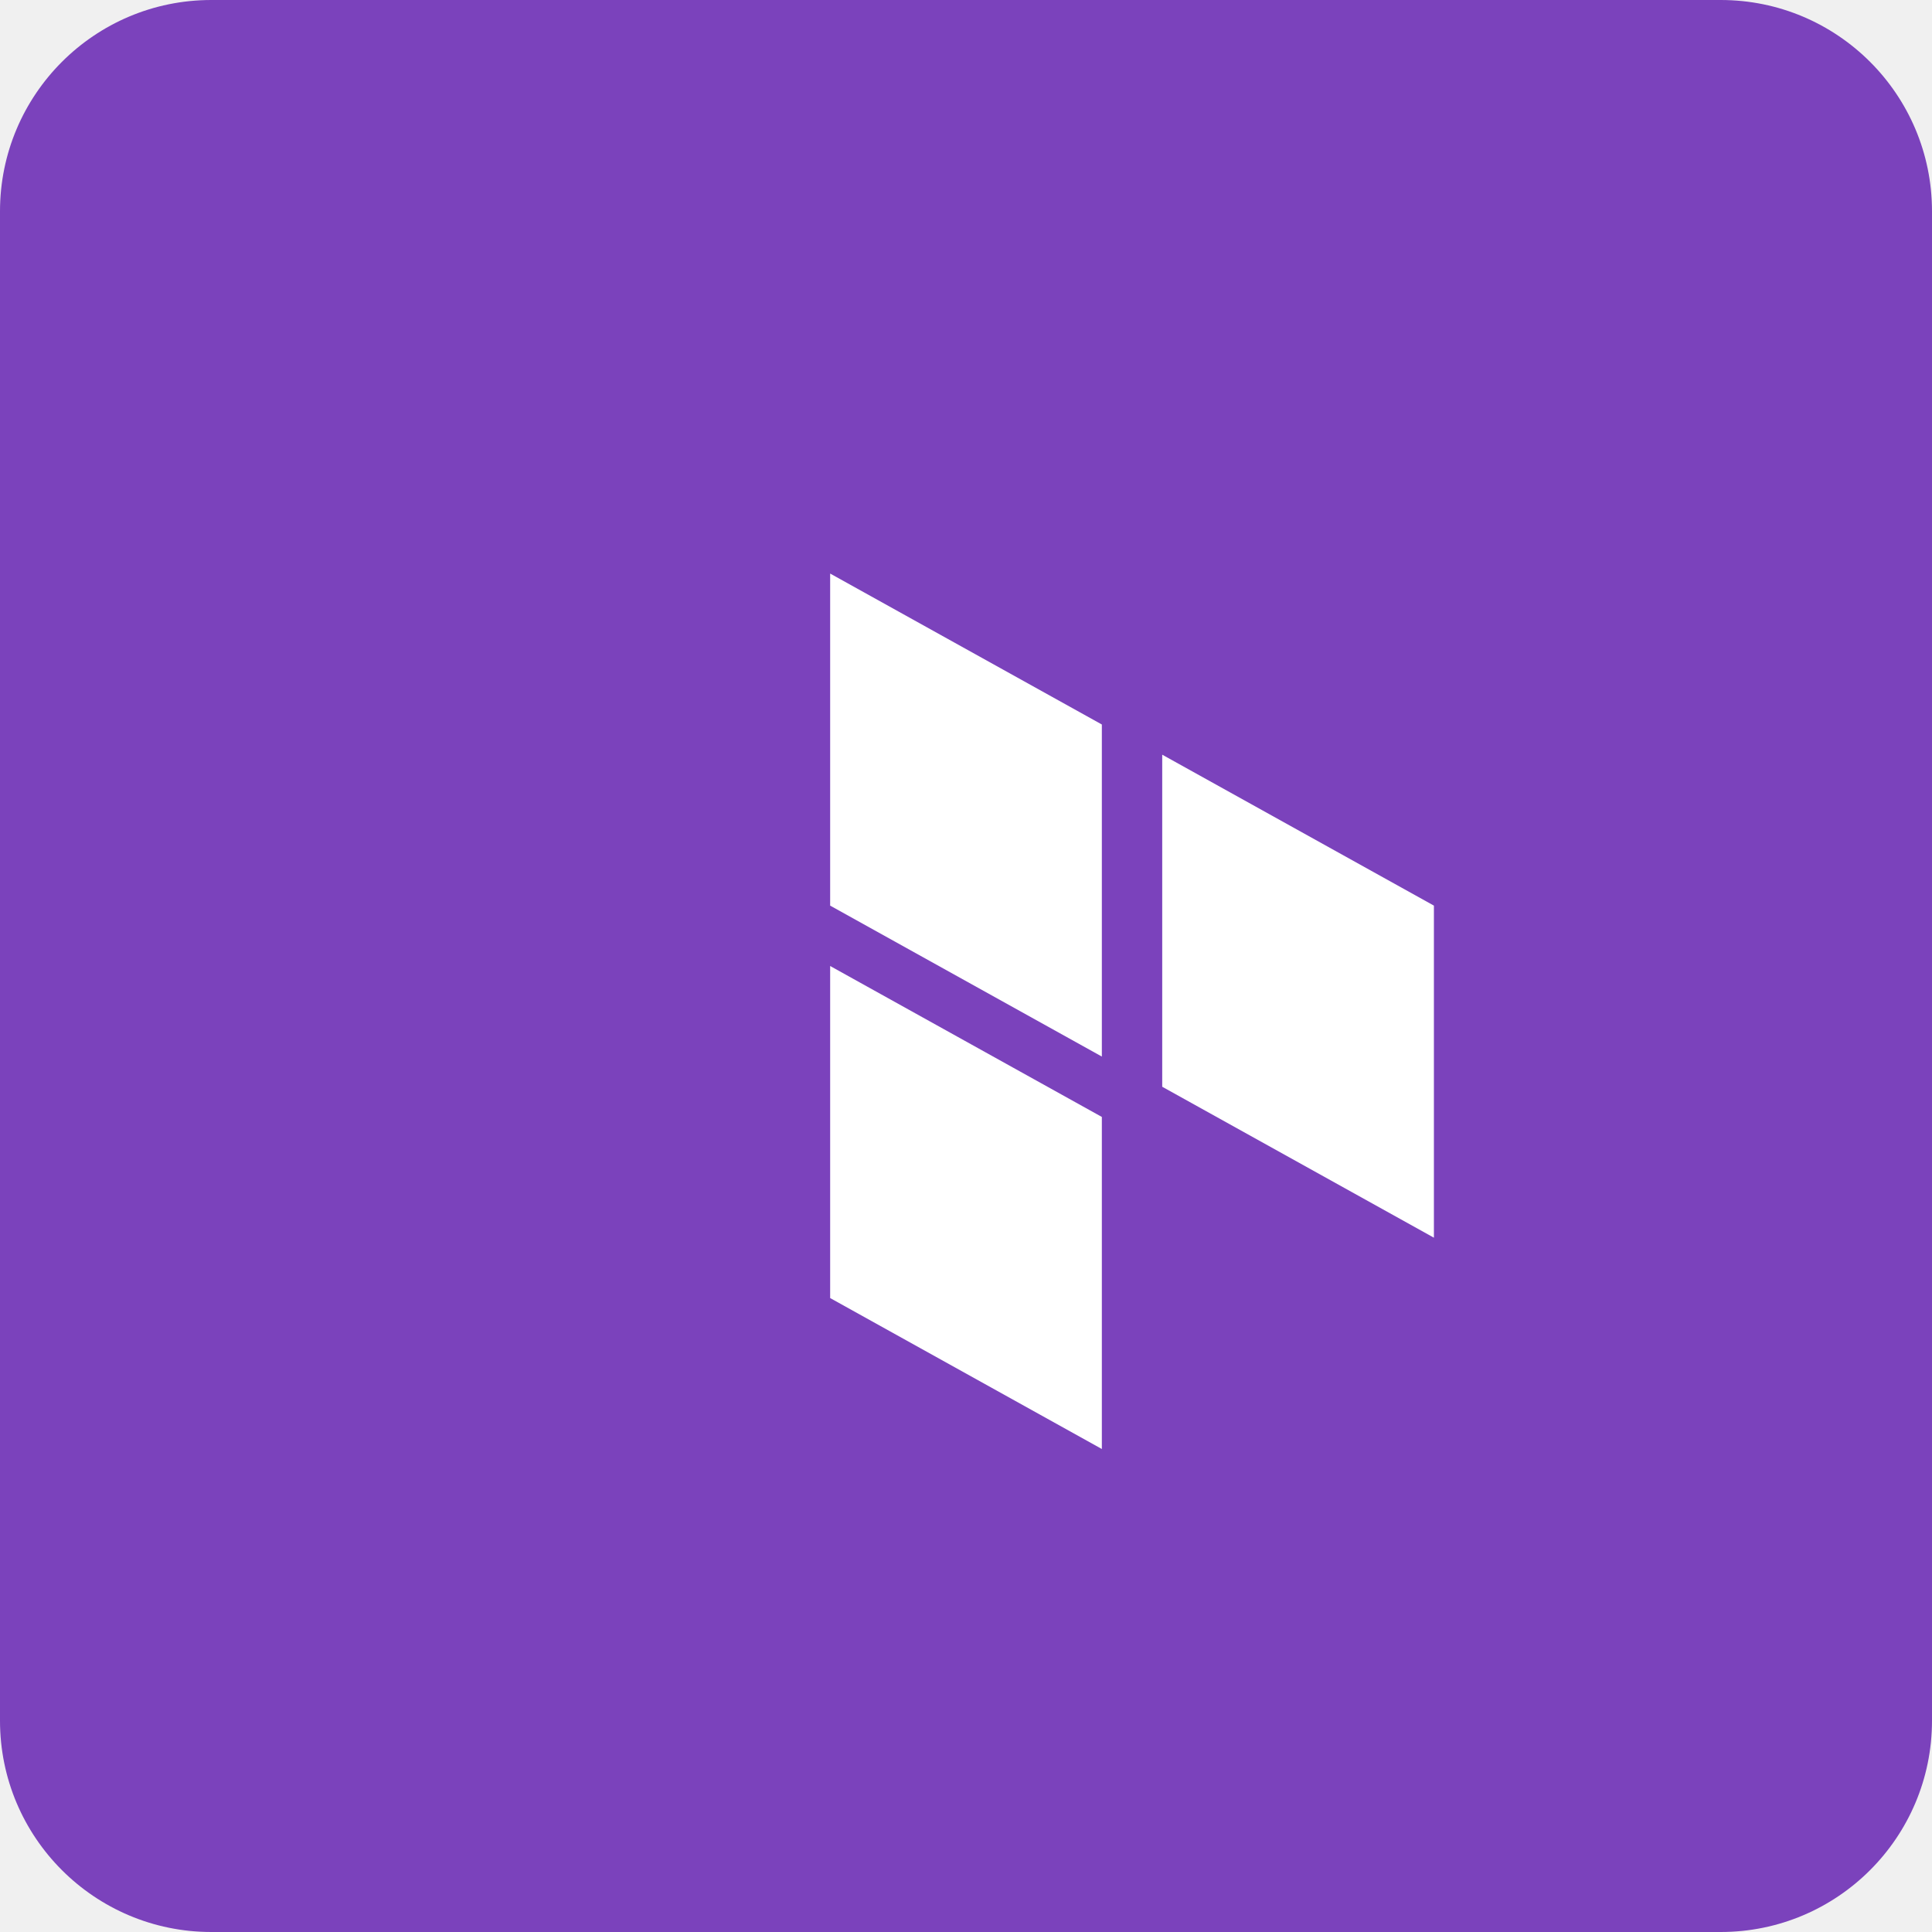
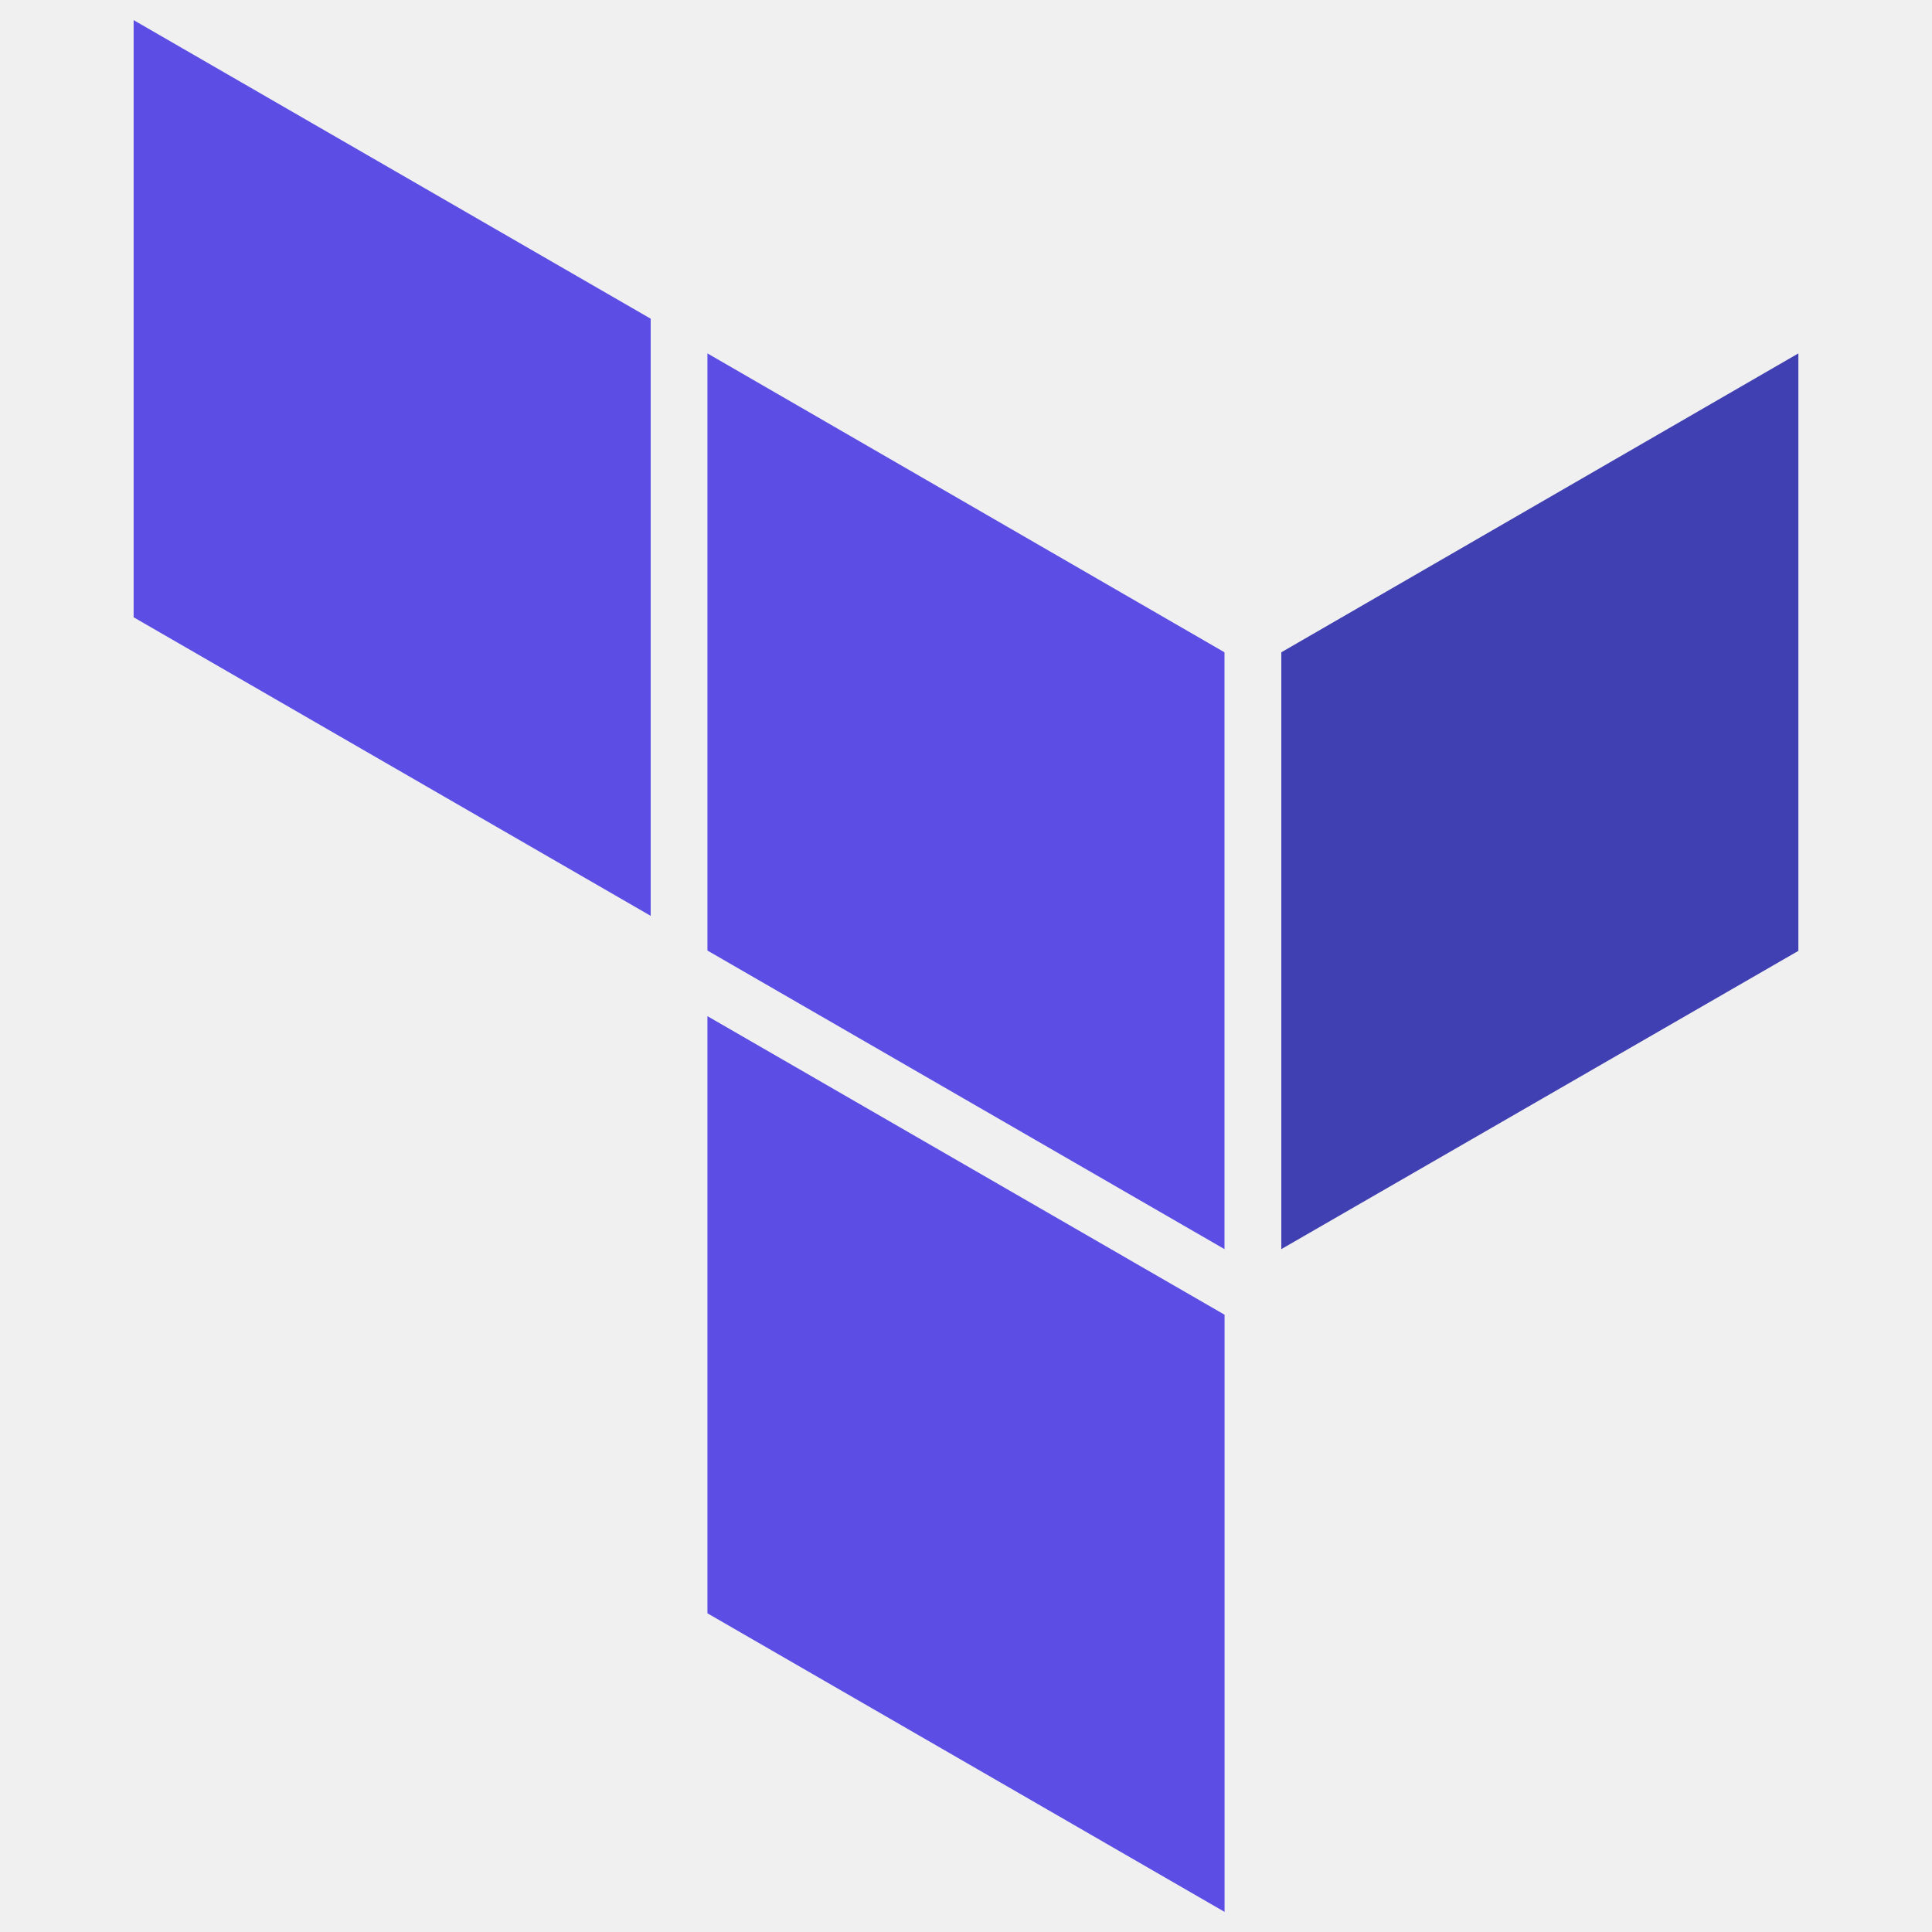
- <svg xmlns="http://www.w3.org/2000/svg" viewBox="0 0 128 128" role="img" aria-label="Terraform">
-   <rect width="128" height="128" rx="14" fill="#7b42bc" />
-   <g fill="#ffffff">
-     <path d="M55 38 L73 48 L73 70 L55 60 Z" />
-     <path d="M77 50 L95 60 L95 82 L77 72 Z" />
-     <path d="M55 64 L73 74 L73 96 L55 86 Z" />
-   </g>
+ <svg xmlns="http://www.w3.org/2000/svg" fill="none" viewBox="0 0 24 24" id="Terraform-Icon--Streamline-Svg-Logos" height="24" width="24">
+   <path fill="#4040b2" d="m15.917 15.517 6.423 -3.705V4.39L15.917 8.103v7.414Z" stroke-width="0.25" />
+   <path fill="#5c4ee5" d="m8.788 4.39 6.423 3.713v7.414L8.788 11.808M1.66 7.668 8.083 11.377V3.959L1.66 0.25M8.788 20.041 15.212 23.75V16.332L8.788 12.623" stroke-width="0.25" />
</svg>
